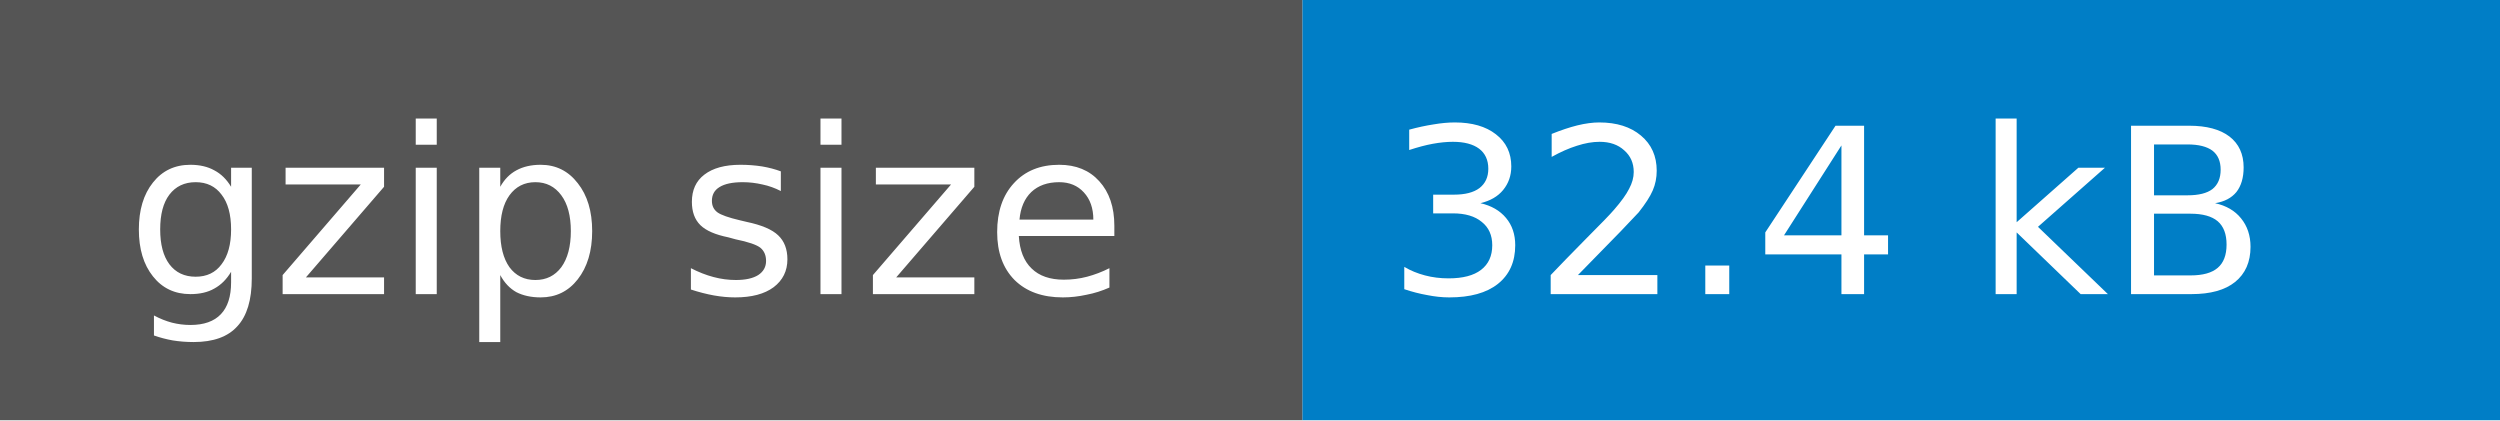
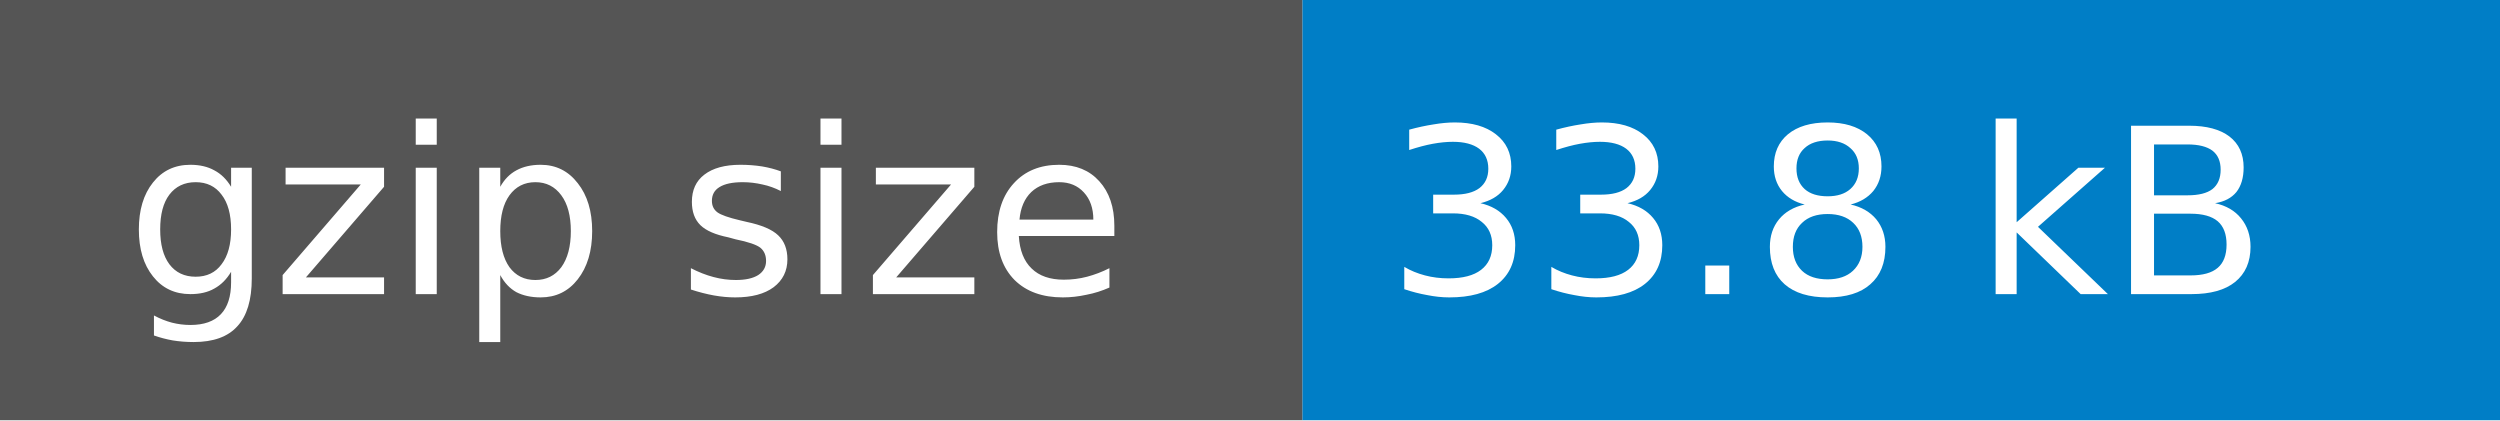
- <svg xmlns="http://www.w3.org/2000/svg" width="119" height="20" role="img" aria-label="gzip size: 32.4 kB">
+ <svg xmlns="http://www.w3.org/2000/svg" width="119" height="20" role="img" aria-label="gzip size: 33.8 kB">
  <rect width="62" height="20" fill="#555" />
  <rect x="62" width="57" height="20" fill="#007ec6" />
  <g fill="#fff" font-family="Verdana,DejaVu Sans,sans-serif" font-size="11">
    <text x="6" y="14">gzip size</text>
-     <text x="66" y="14">32.4 kB</text>
+     <text x="66" y="14">33.8 kB</text>
  </g>
</svg>
